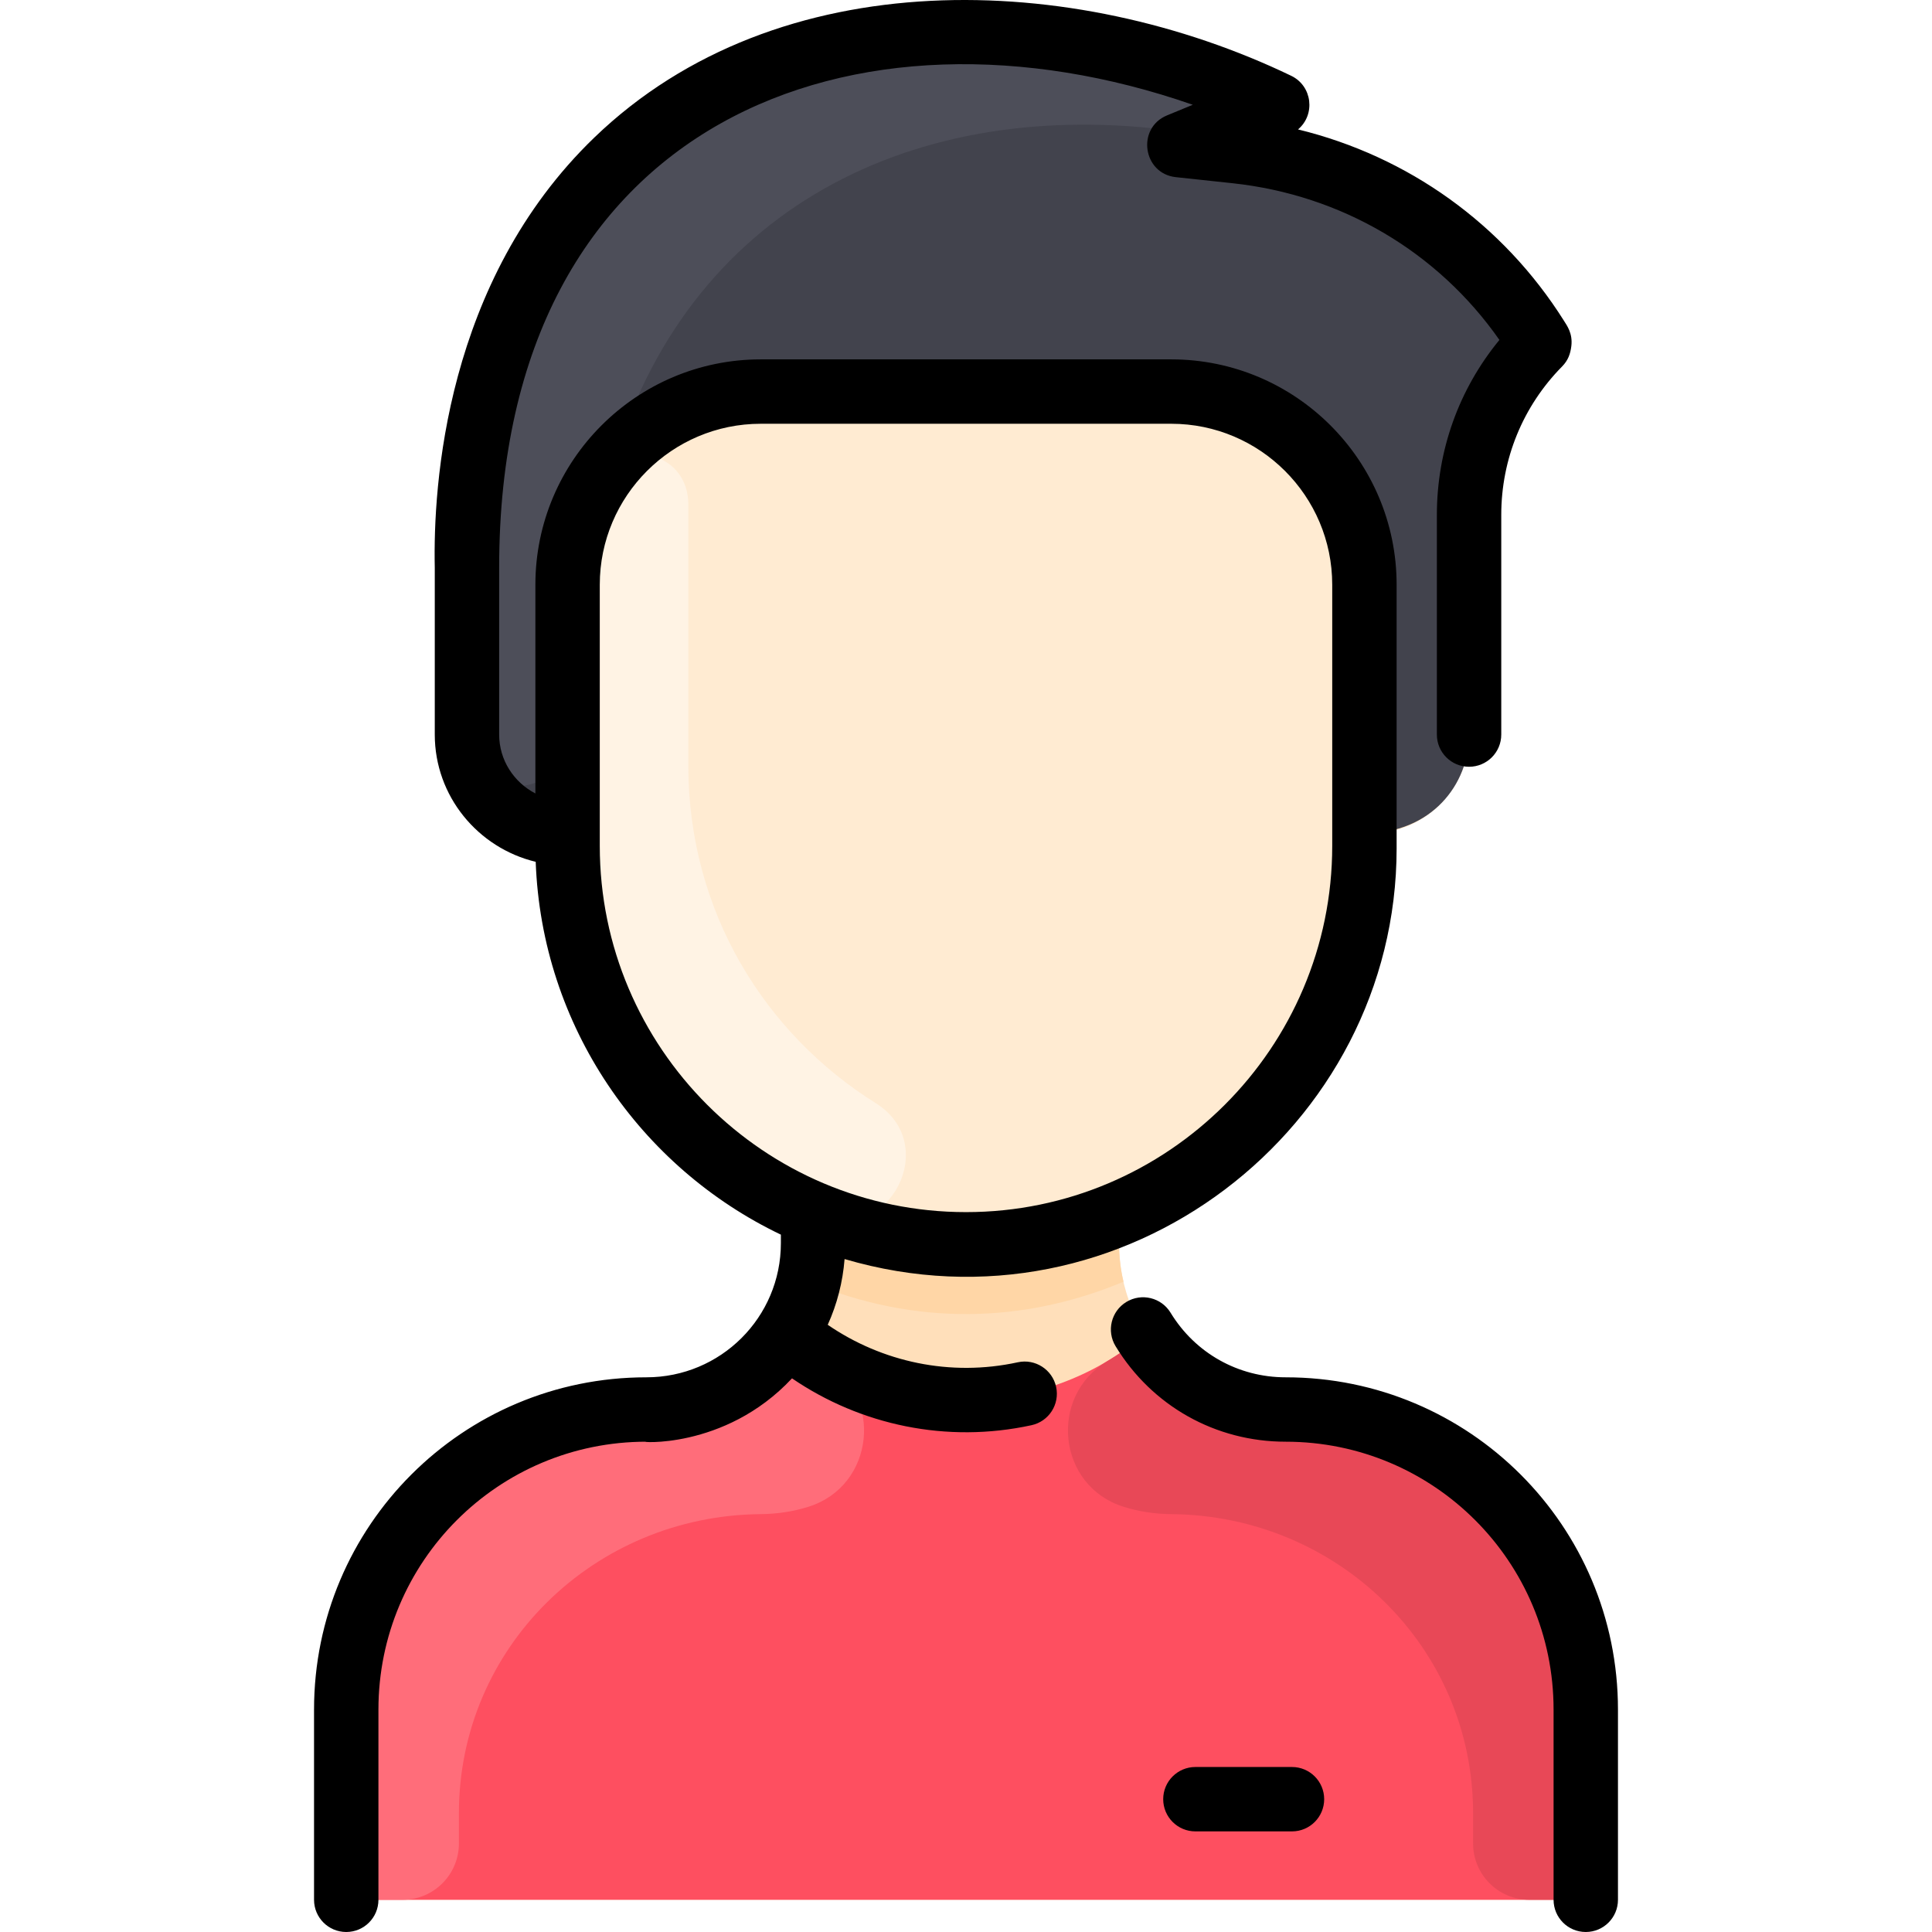
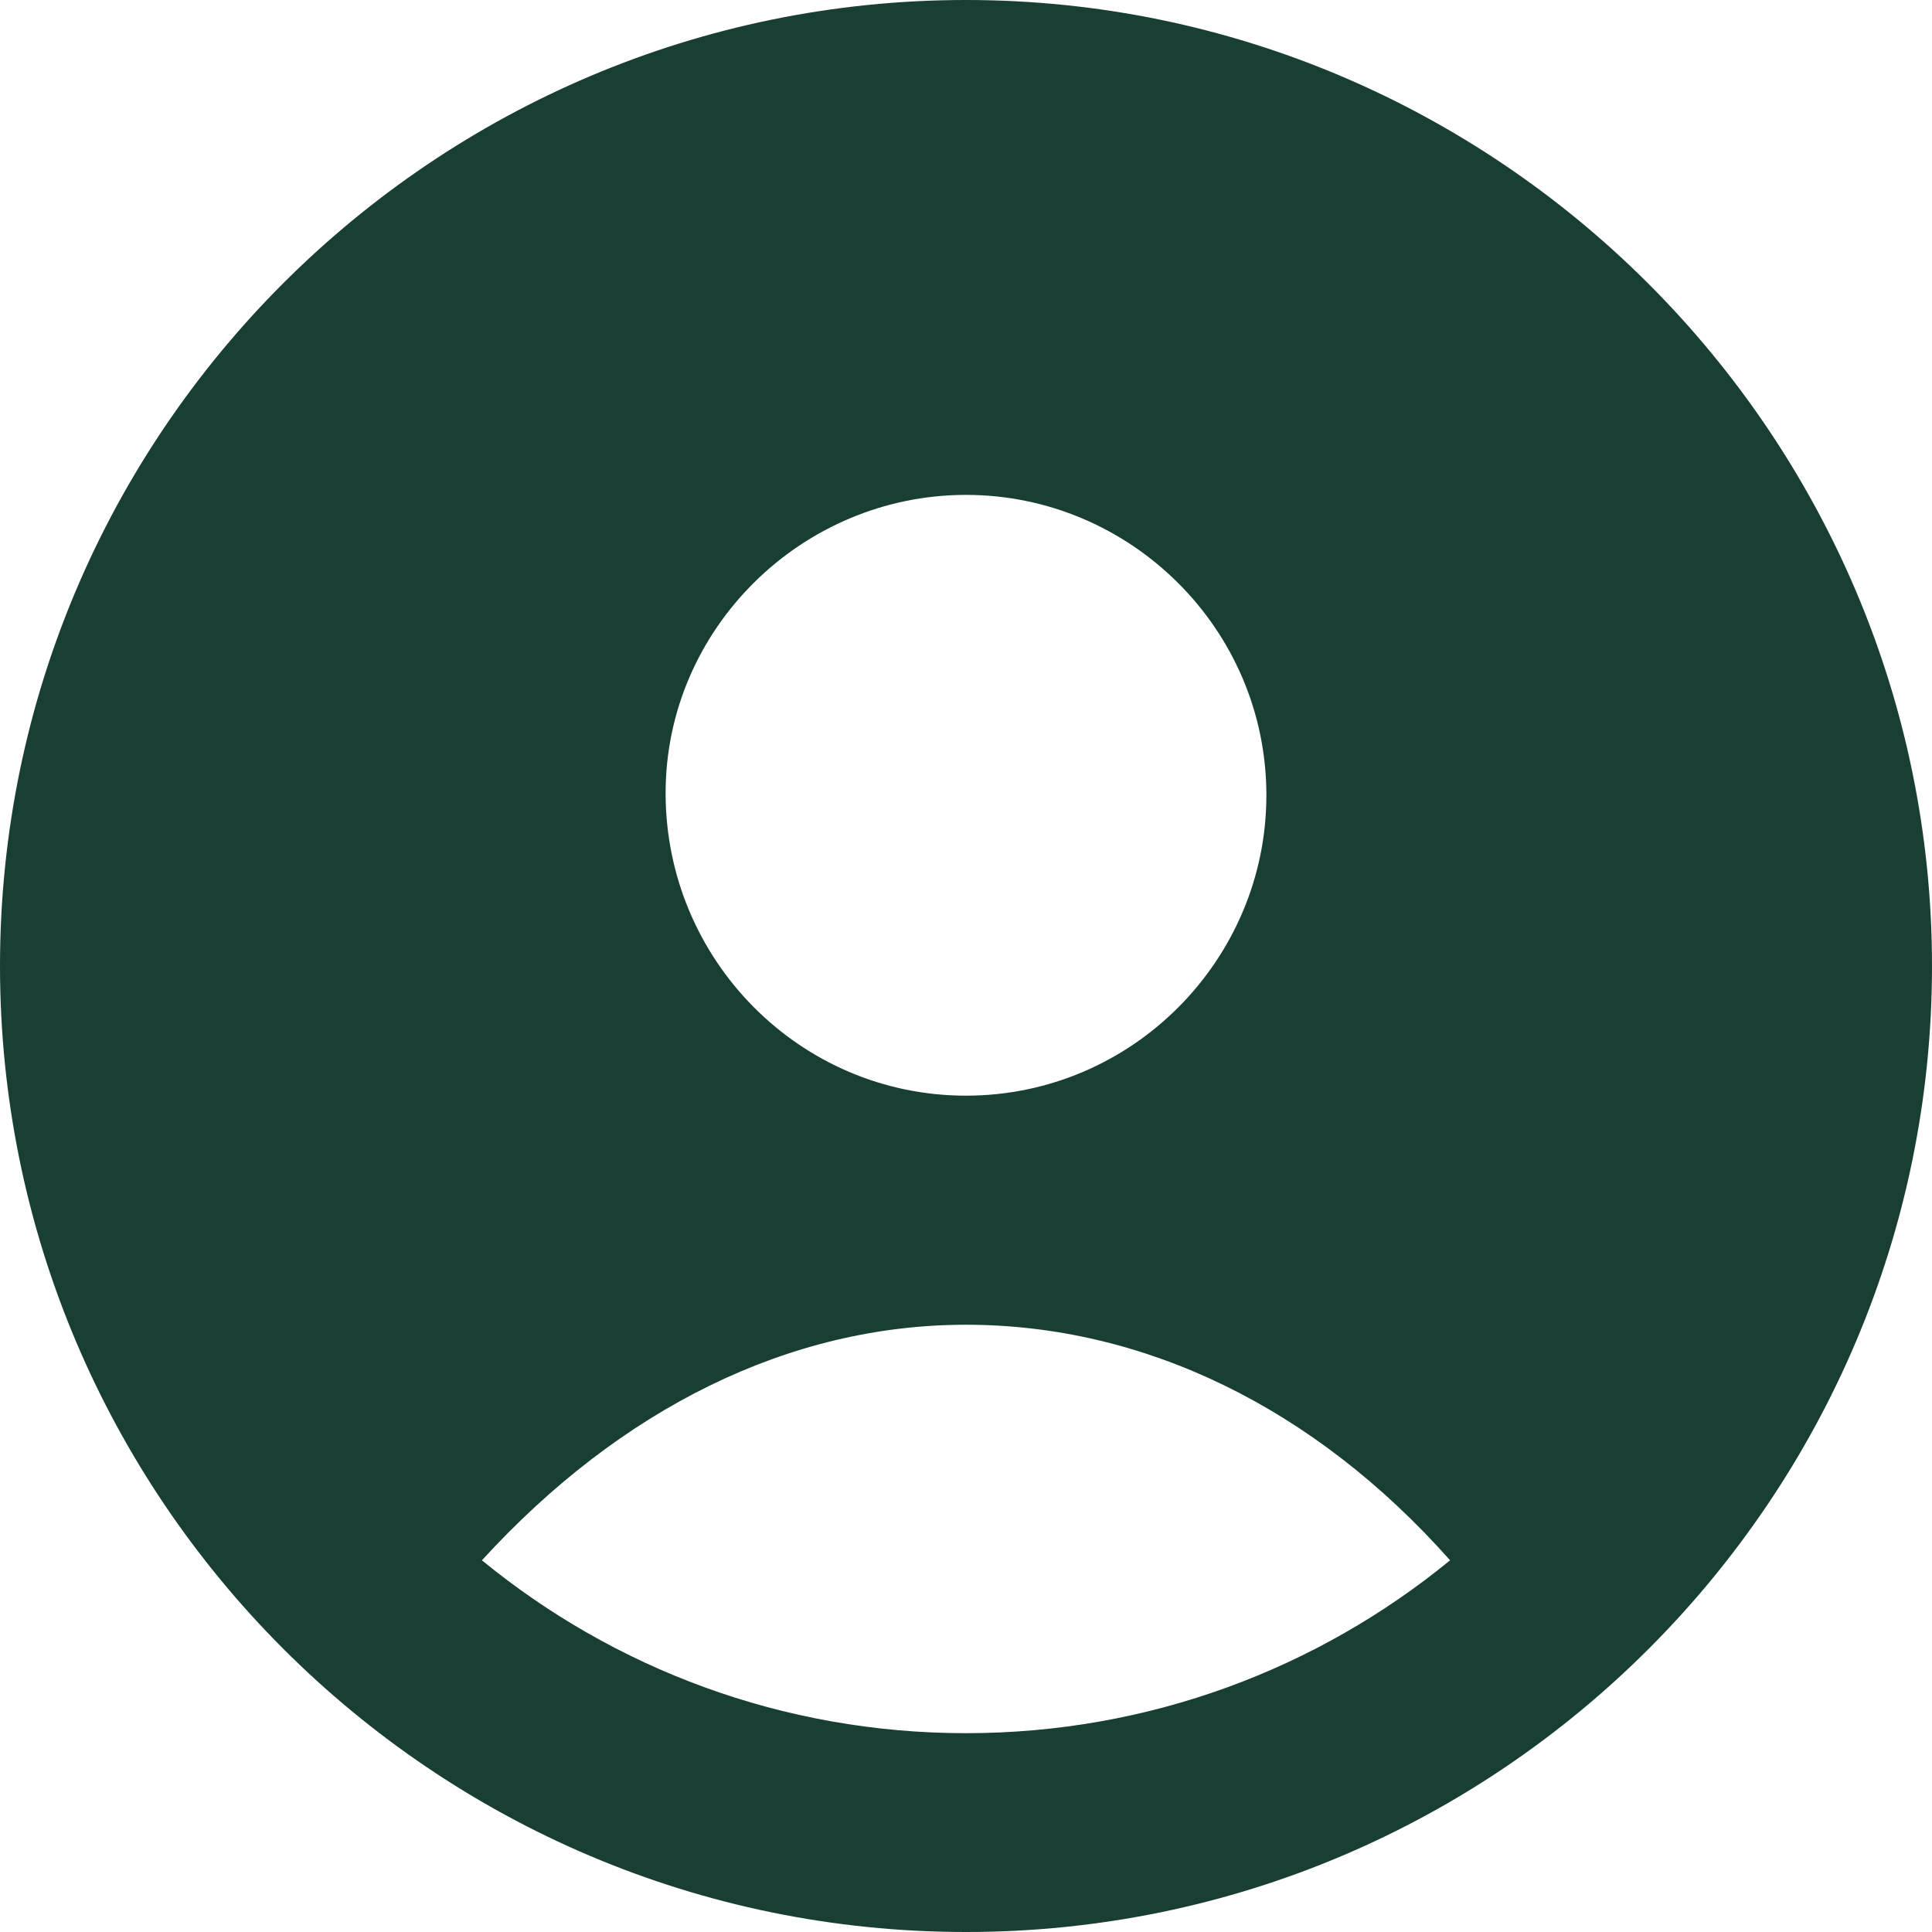
- <svg xmlns="http://www.w3.org/2000/svg" id="Layer_1" enable-background="new 0 0 480.063 480.063" height="512" viewBox="0 0 480.063 480.063" width="512">
-   <path d="m394.032 424.803v39.26c0 4.42-3.58 8-8 8h-292c-4.42 0-8-3.58-8-8v-39.26c0-41.19 33.39-74.56 74.59-74.57 14.56-.01 27.38-7.5 34.76-18.86 7.414-11.394 6.65-21.302 6.65-29.31l.15-.37c-35.9-14.86-61.15-50.23-61.15-91.5v-3.13c-14.255 0-25-11.265-25-24.54v-41.56c-.32-14.47.34-65.5 37.2-101.03 42.86-41.31 110.78-37.93 159.98-15.83 1.6.72 1.55 3.01-.07 3.68l-12.83 5.28c-1.92.79-1.51 3.62.55 3.84l6.23.67c29.83 3.19 57.54 19.39 74.72 46.35.46.73.33 1.84-.26 2.47-10.6 11.21-16.52 26.09-16.52 41.56v54.57c0 13.55-10.99 24.54-24.54 24.54h-1.46v3.13c0 41.27-25.25 76.64-61.15 91.5l.15.37c0 7.777-.827 17.82 6.65 29.31 7.38 11.36 20.2 18.85 34.76 18.86 41.2.01 74.59 33.38 74.59 74.57z" fill="#ffdfba" />
-   <path d="m394.032 424.803v39.26c0 4.418-3.582 8-8 8h-292c-4.418 0-8-3.582-8-8v-39.26c0-41.19 33.395-74.555 74.585-74.57 14.564-.005 27.387-7.504 34.765-18.86 25.754 22.002 63.531 22.015 89.3 0 7.377 11.356 20.201 18.855 34.765 18.86 41.19.015 74.585 33.38 74.585 74.57z" fill="#fe4f60" />
-   <path d="m381.807 83.928c.464.729.334 1.833-.259 2.461-10.597 11.218-16.517 26.093-16.517 41.564v54.57c0 12.388-9.333 24.54-26 24.54v-61.77c0-26.51-21.49-48-48-48h-102c-26.51 0-48 21.49-48 48v61.77c-14.255 0-25-11.265-25-24.54v-41.56c-.32-14.47.34-65.5 37.2-101.03 42.858-41.311 110.784-37.929 159.977-15.827 1.601.719 1.558 3.01-.065 3.678l-12.831 5.282c-1.918.79-1.514 3.617.548 3.838l6.232.669c29.834 3.187 57.537 19.387 74.715 46.355z" fill="#42434d" />
-   <path d="m339.032 210.193c0 54.696-44.348 99-99 99-51.492 0-99-40.031-99-102.13v-61.77c0-26.51 21.49-48 48-48h102c26.51 0 48 21.49 48 48z" fill="#ffebd2" />
-   <path d="m217.616 274.121c16.277 10.183 3.442 35.156-14.376 28.004-36.634-14.704-62.208-50.404-62.208-91.932v-64.9c0-10.084 3.11-19.442 8.423-27.168 6.514-9.473 21.577-5.288 21.577 7.168v64.9c0 36.51 19.192 66.79 46.584 83.928z" fill="#fff3e4" />
-   <path d="m279.162 318.483c-24.637 10.313-51.712 11.113-78.26 0 1.356-5.626 1.13-9.27 1.13-16.42l.15-.37c24.082 9.996 51.571 10.016 75.7 0l.15.37c0 7.153-.226 10.796 1.13 16.42z" fill="#ffd6a6" />
-   <path d="m200.913 374.39c-3.698 1.163-7.664 1.804-11.916 1.841-41.296.364-74.966 33.017-74.966 74.315v7.517c0 7.732-6.268 14-14 14h-6c-4.418 0-8-3.582-8-8v-39.26c0-41.191 33.395-74.555 74.585-74.57 14.564-.005 27.387-7.504 34.765-18.86 2.974 2.54 6.158 4.823 9.512 6.822 14.753 8.791 12.402 31.044-3.98 36.195z" fill="#ff6d7a" />
-   <path d="m279.15 374.39c3.698 1.163 7.664 1.804 11.916 1.841 41.296.364 74.966 33.017 74.966 74.315v7.517c0 7.732 6.268 14 14 14h6c4.418 0 8-3.582 8-8v-39.26c0-41.191-33.395-74.555-74.585-74.57-14.564-.005-27.387-7.504-34.765-18.86-2.974 2.54-6.158 4.823-9.512 6.822-14.753 8.791-12.402 31.044 3.98 36.195z" fill="#e84857" />
-   <path d="m313.142 27.783c-11.758 4.839-13.434 5.906-17.508 5.274-65.674-10.18-123.294 16.993-142.862 80.786v.01c-7.32 8.42-11.74 19.42-11.74 31.44v37.523c0 16.188-25 17.315-25-.293v-41.56c-.32-14.47.34-65.5 37.2-101.03 42.86-41.31 110.78-37.93 159.98-15.83 1.6.72 1.55 3.01-.07 3.68z" fill="#4d4e59" />
-   <path d="m402.032 424.806v47.257c0 4.418-3.582 8-8 8s-8-3.582-8-8v-47.257c0-36.795-29.775-66.572-66.573-66.571-17.411 0-33.208-8.87-42.259-23.728-2.298-3.773-1.103-8.696 2.671-10.994 3.773-2.299 8.695-1.103 10.994 2.671 6.122 10.051 16.811 16.051 28.594 16.051 45.637-.002 82.573 36.93 82.573 82.571zm-139.606-80.193c.941 4.317-1.796 8.579-6.113 9.52-21.054 4.587-42.467-.005-59.516-11.642-16.878 18.087-39.176 15.744-36.191 15.744-36.795-.001-66.573 29.773-66.573 66.571v47.257c0 4.418-3.582 8-8 8s-8-3.582-8-8v-47.257c0-45.636 36.929-82.571 82.571-82.571 18.462 0 33.429-14.875 33.429-33.342v-2.107c-34.919-16.697-59.429-51.784-60.923-92.643-14.37-3.455-25.077-16.317-25.077-31.62v-41.473c-.437-20.3 2.577-71.143 39.648-106.877 45.775-44.126 119.183-41.323 173.161-15.338 5.261 2.535 6.06 9.643 1.691 13.324 27.345 6.67 50.925 23.48 66.074 47.538.782 1.239 2.214 3.184 1.84 6.287-.232 1.931-.807 3.565-2.295 5.075-9.75 9.888-15.119 22.991-15.119 36.896v54.57c0 4.418-3.582 8-8 8s-8-3.582-8-8v-54.57c0-16.037 5.479-31.259 15.542-43.487-15.338-21.936-39.268-36.044-66.332-38.942l-14.061-1.506c-8.222-.88-9.835-12.207-2.194-15.352l6.395-2.633c-83.286-29.035-172.351 3.226-172.351 114.928v41.56c0 6.348 3.656 11.865 9 14.636v-51.863c0-30.878 25.122-56 56-56h102c30.878 0 56 25.12 56 55.997v65.503c0 69.574-67.988 122.42-137.17 102.053-.45 5.708-1.871 11.216-4.186 16.336 13.458 9.242 30.453 12.97 47.23 9.314 4.317-.94 8.579 1.797 9.52 6.114zm-22.394-43.425c50.178 0 91-40.822 91-91v-64.895c0-22.054-17.944-39.997-40-39.997h-102c-22.056 0-40 17.944-40 40v64.892c0 50.178 40.822 91 91 91zm81 137.875h-24c-4.418 0-8 3.582-8 8s3.582 8 8 8h24c4.418 0 8-3.582 8-8s-3.582-8-8-8z" />
+ <svg xmlns="http://www.w3.org/2000/svg" version="1.1" id="Capa_1" x="0px" y="0px" viewBox="0 0 457.728 457.728" style="enable-background:new 0 0 457.728 457.728;" xml:space="preserve">
+   <g>
+     <g>
+       <path fill="#193e34" d="M228.864,0C102.912,0,0,102.4,0,228.864c0,125.952,102.4,228.864,228.864,228.864s228.864-102.912,228.864-228.864    S354.816,0,228.864,0z M228.864,117.248c38.912,0,71.168,31.744,71.168,71.168c0,38.912-31.744,71.168-71.168,71.168    s-71.168-32.256-71.168-71.68C157.696,148.992,189.952,117.248,228.864,117.248z M228.864,410.624    c-43.52,0-83.456-15.36-114.688-40.96c32.768-35.84,72.704-55.808,114.688-55.808s82.432,19.456,114.688,55.808    C312.32,395.264,272.384,410.624,228.864,410.624z" />
+     </g>
+   </g>
+   <g>
+ </g>
+   <g>
+ </g>
+   <g>
+ </g>
+   <g>
+ </g>
+   <g>
+ </g>
+   <g>
+ </g>
+   <g>
+ </g>
+   <g>
+ </g>
+   <g>
+ </g>
+   <g>
+ </g>
+   <g>
+ </g>
+   <g>
+ </g>
+   <g>
+ </g>
+   <g>
+ </g>
+   <g>
+ </g>
</svg>
